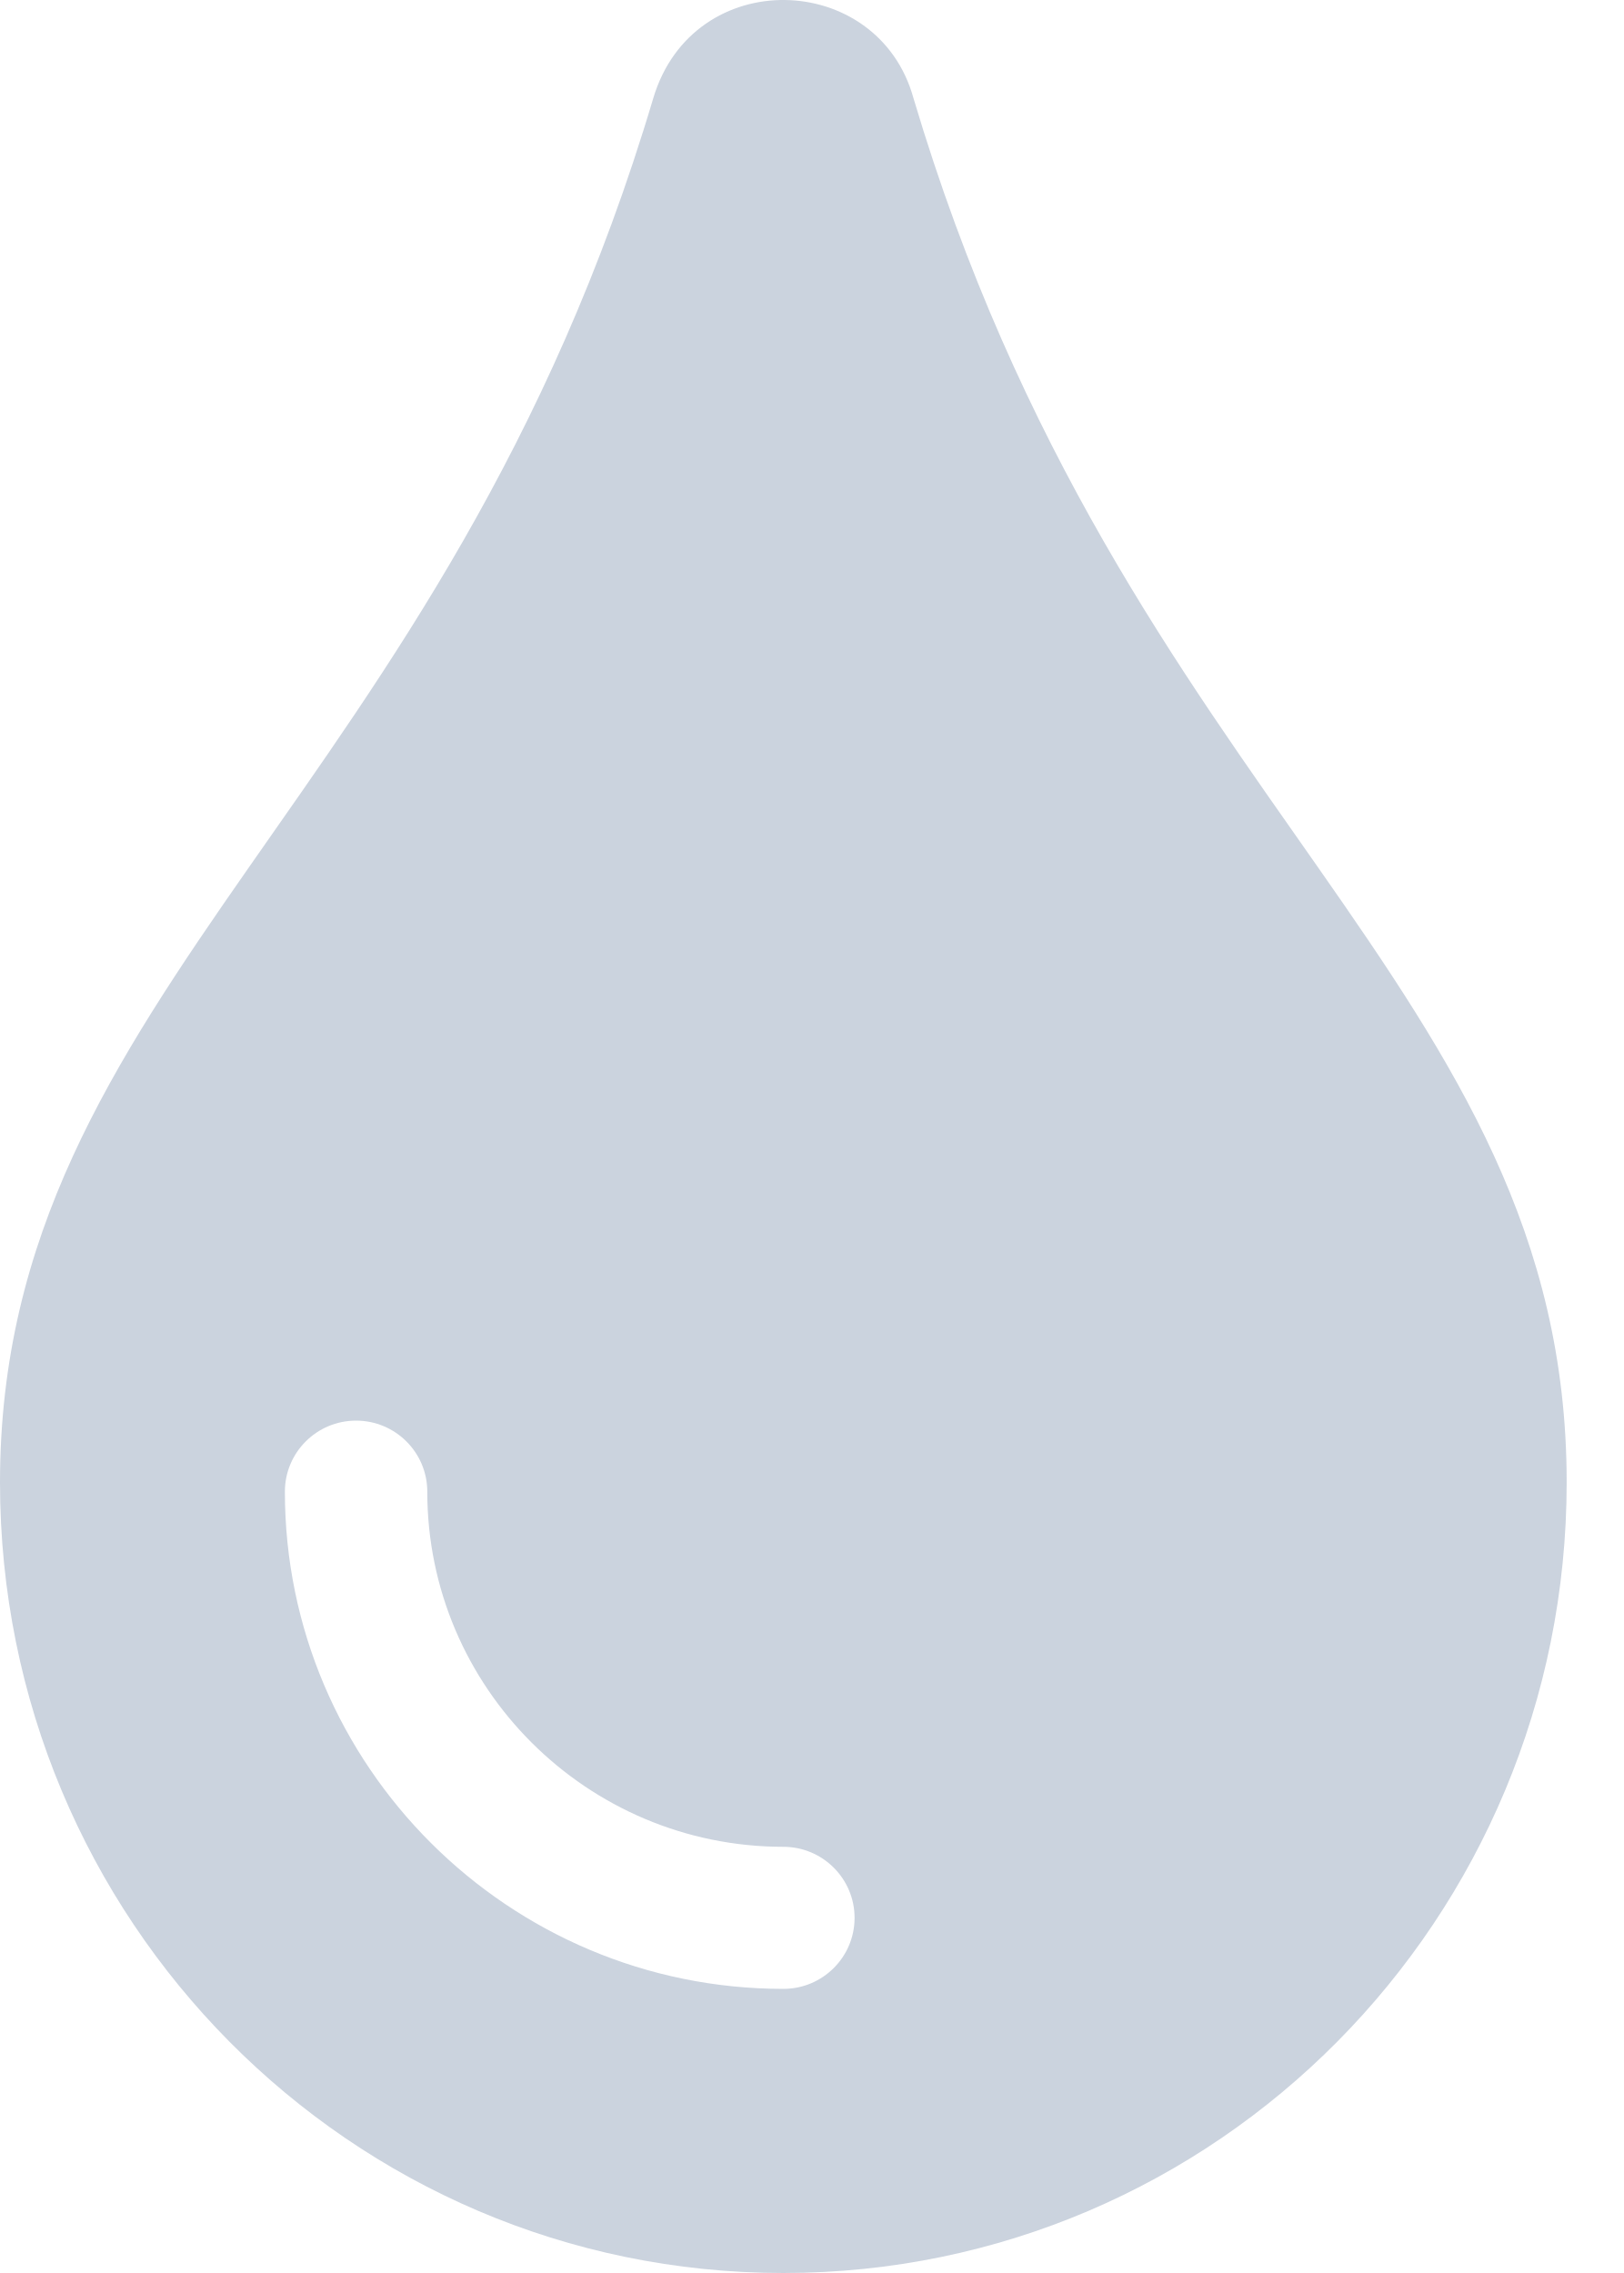
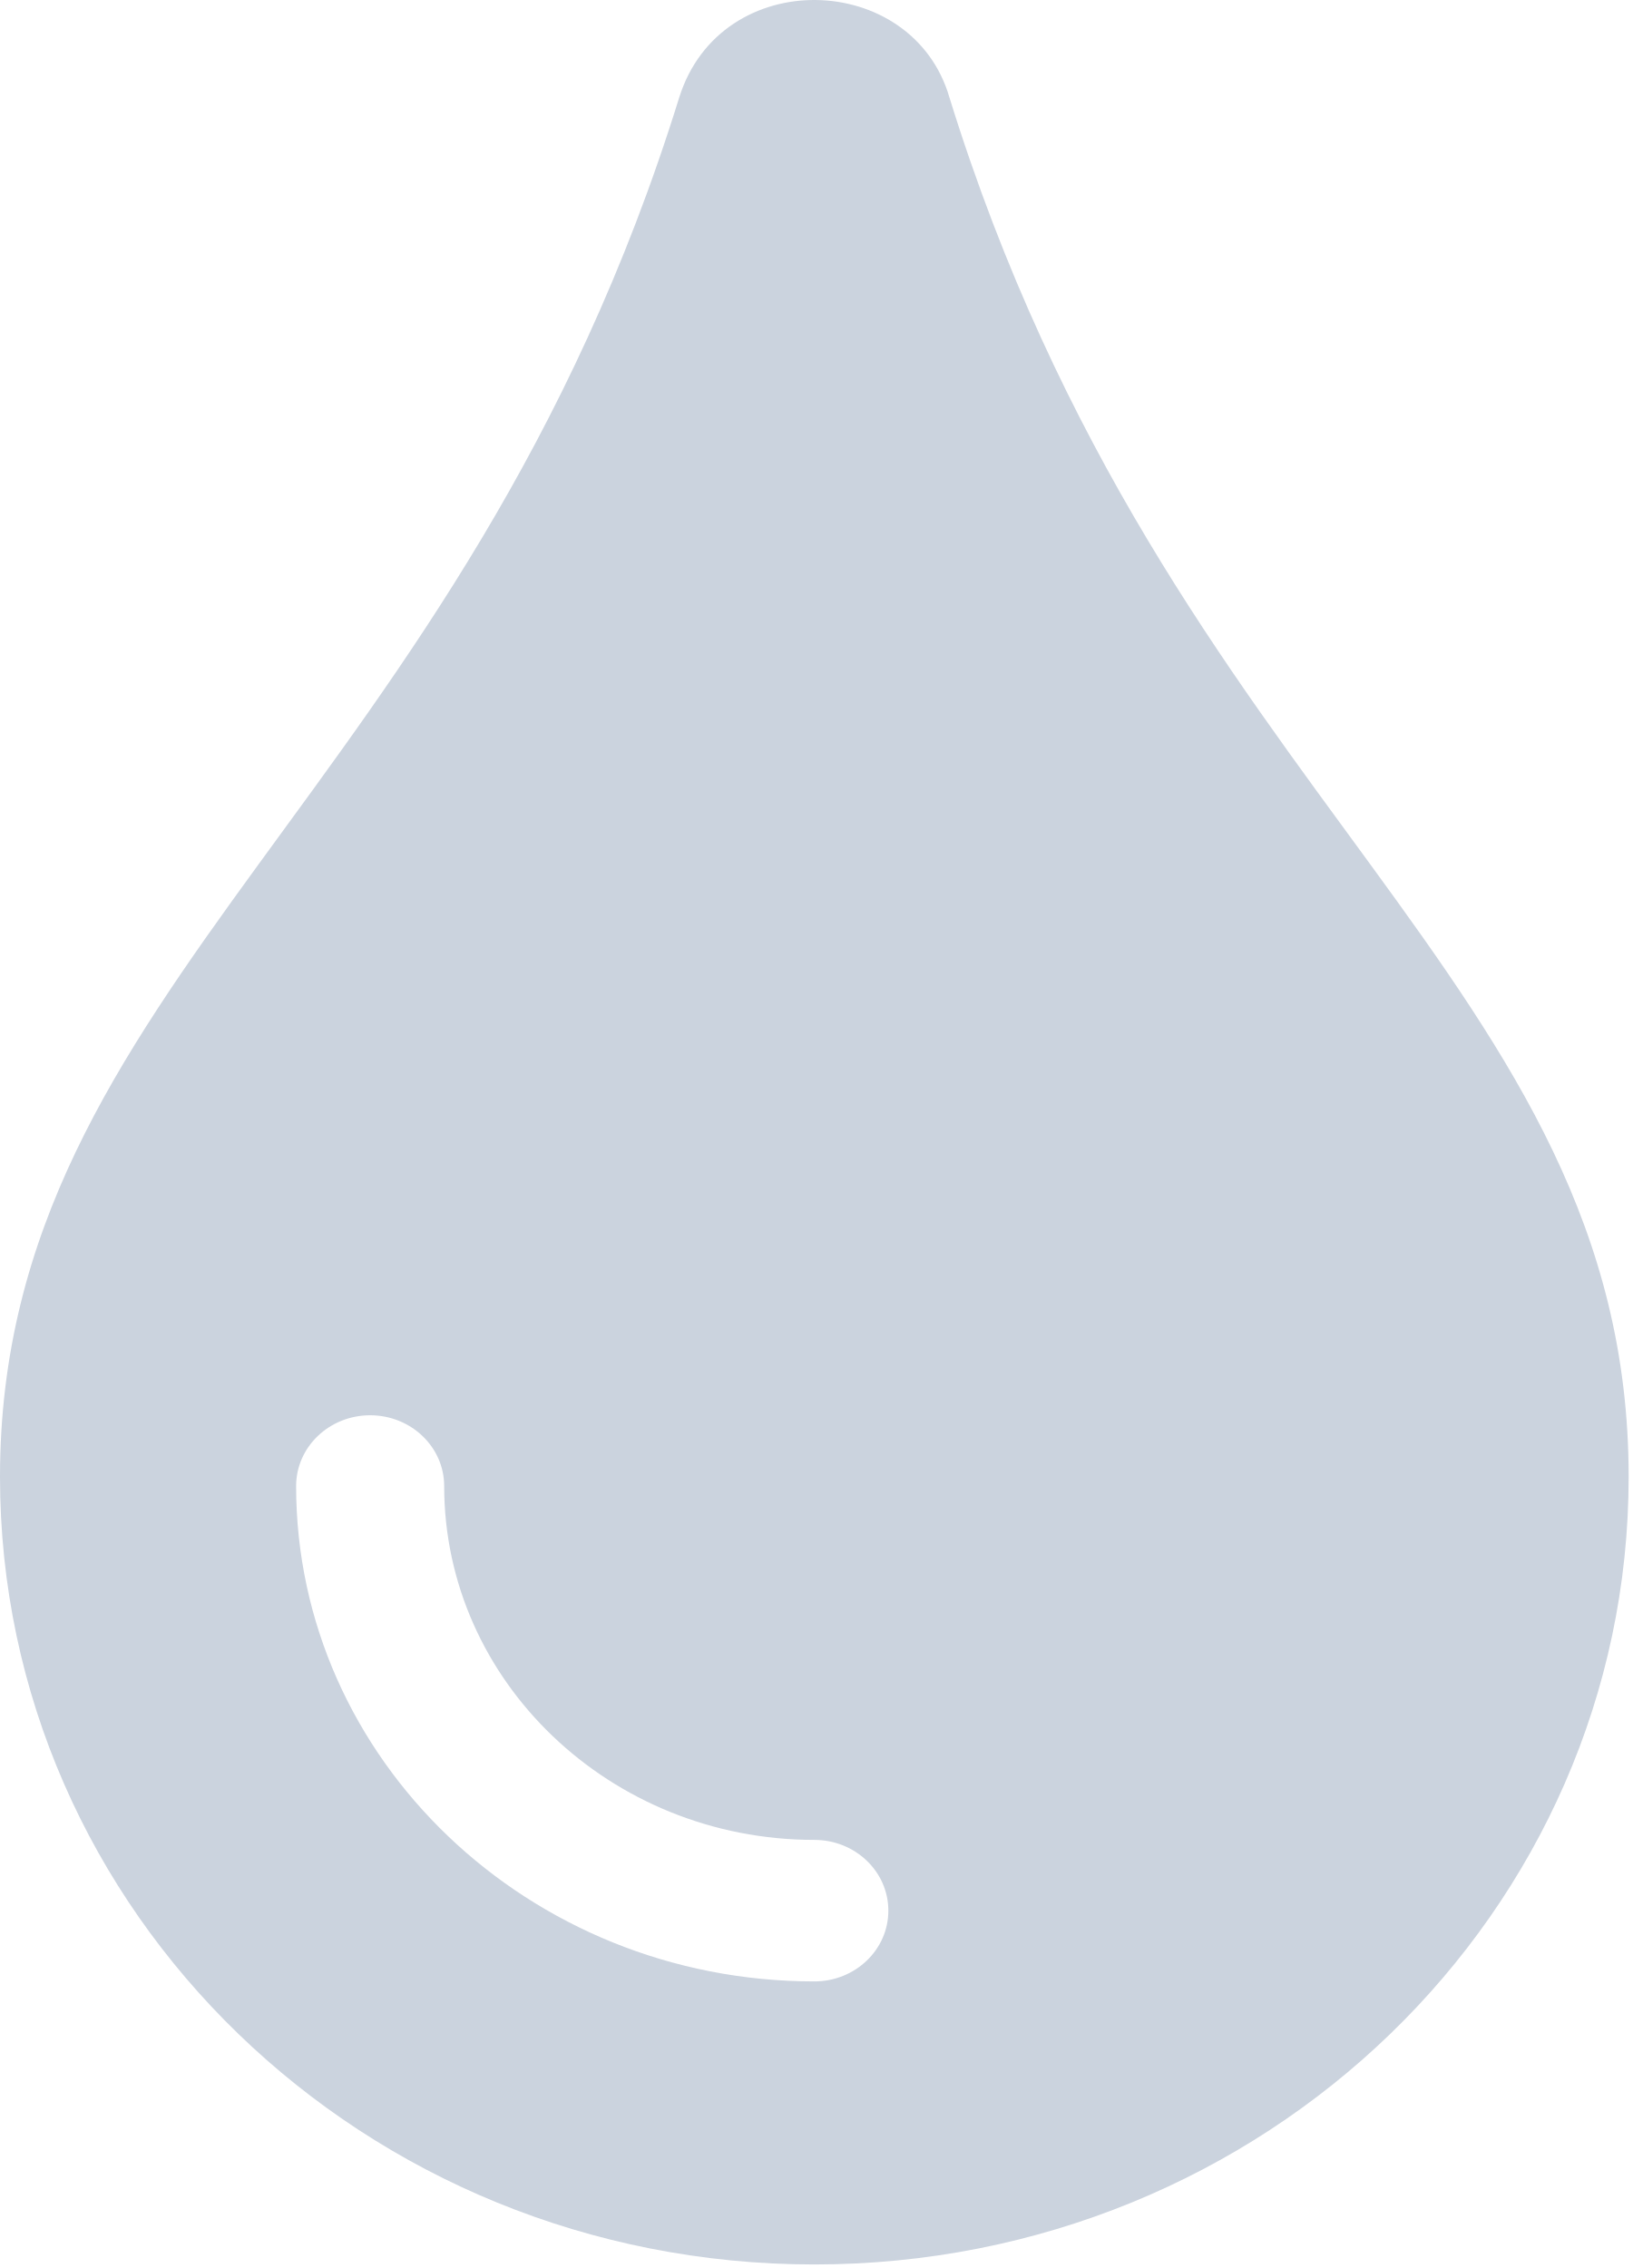
- <svg xmlns="http://www.w3.org/2000/svg" width="20" height="28" viewBox="0 0 20 28" fill="none">
-   <path d="M11.251 1.208C10.815 -0.366 8.54 -0.439 8.047 1.208C5.483 9.836 0 12.18 0 18.261C0 23.644 4.316 28 9.649 28C14.982 28 19.297 23.644 19.297 18.261C19.297 12.149 13.827 9.875 11.251 1.208ZM9.649 24.5C6.263 24.5 3.509 21.752 3.509 18.375C3.509 17.892 3.901 17.5 4.386 17.5C4.87 17.5 5.263 17.892 5.263 18.375C5.263 20.787 7.23 22.75 9.649 22.75C10.133 22.75 10.526 23.142 10.526 23.625C10.526 24.108 10.133 24.5 9.649 24.5Z" fill="#CBD3DE" />
+ <svg xmlns="http://www.w3.org/2000/svg" width="36" height="50" viewBox="0 0 36 50" fill="none">
+   <path d="M20.932 2.154C20.122 -0.652 15.889 -0.783 14.972 2.154C10.201 17.536 0 21.716 0 32.558C0 42.156 8.029 49.922 17.952 49.922C27.874 49.922 35.904 42.156 35.904 32.558C35.904 21.662 25.725 17.607 20.932 2.154ZM17.952 43.682C11.653 43.682 6.528 38.782 6.528 32.762C6.528 31.9 7.258 31.201 8.16 31.201C9.062 31.201 9.792 31.9 9.792 32.762C9.792 37.063 13.453 40.562 17.952 40.562C18.854 40.562 19.584 41.26 19.584 42.122C19.584 42.984 18.854 43.682 17.952 43.682Z" fill="#CBD3DE" />
</svg>
